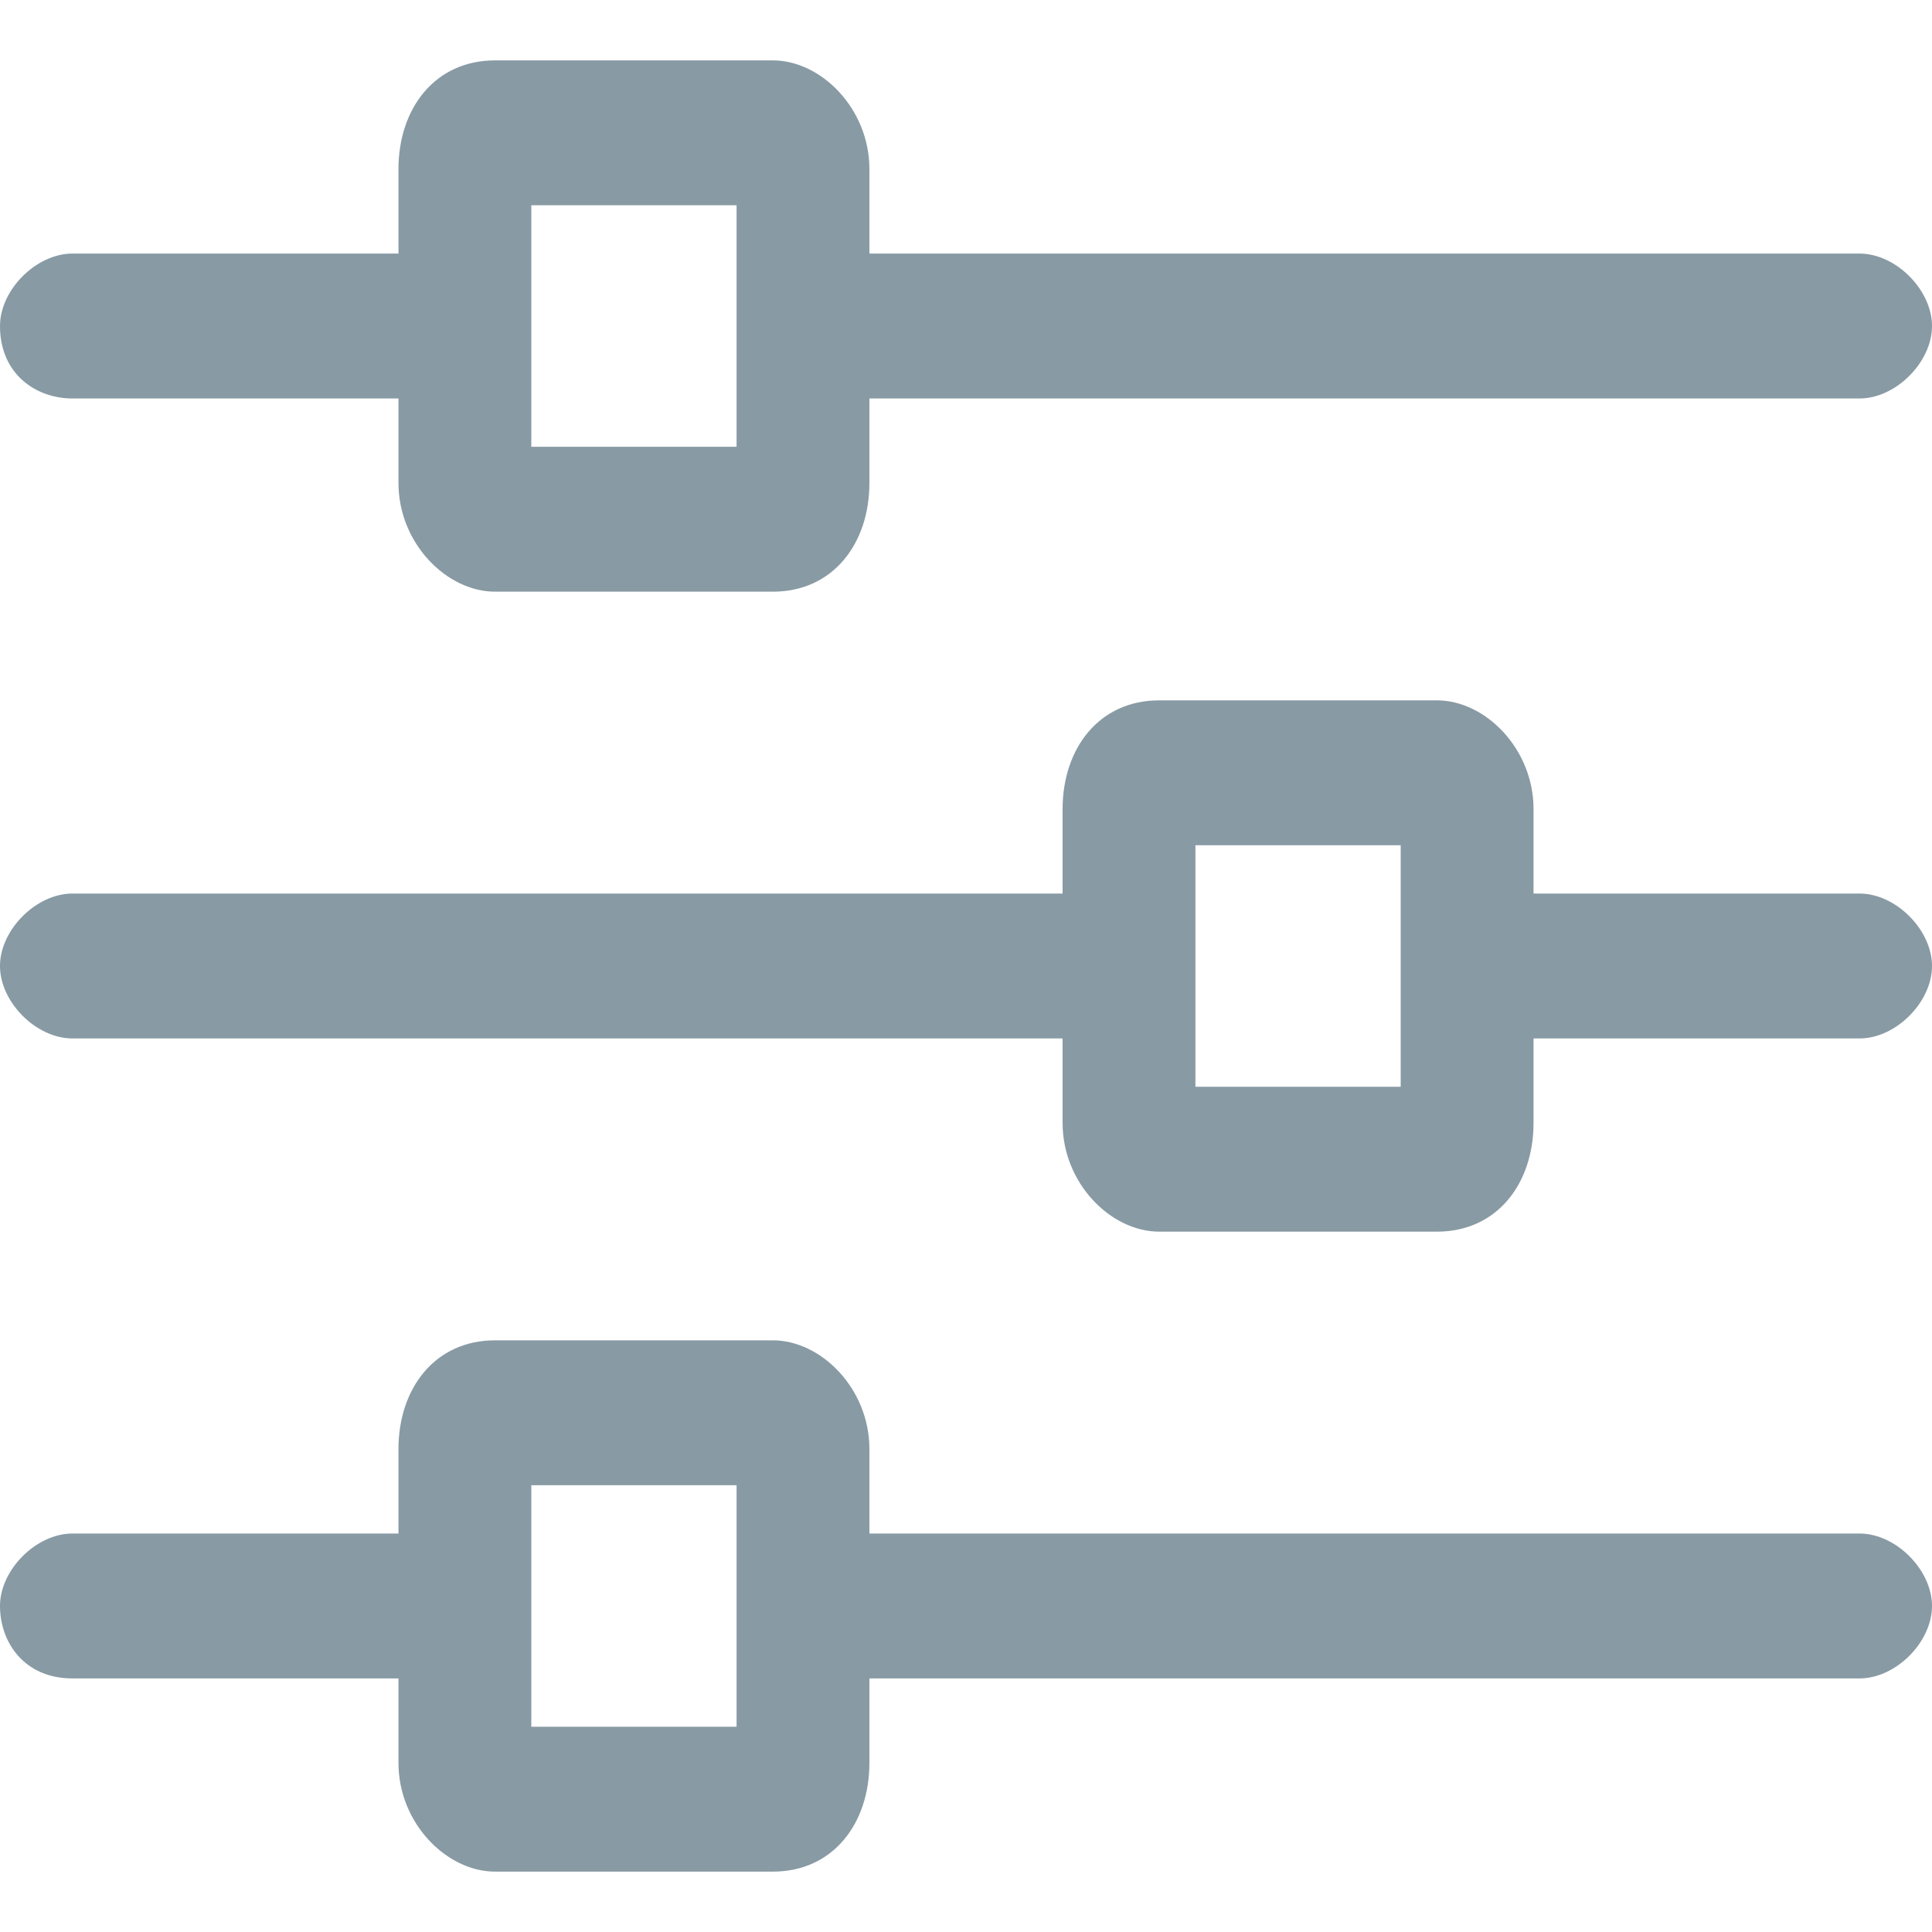
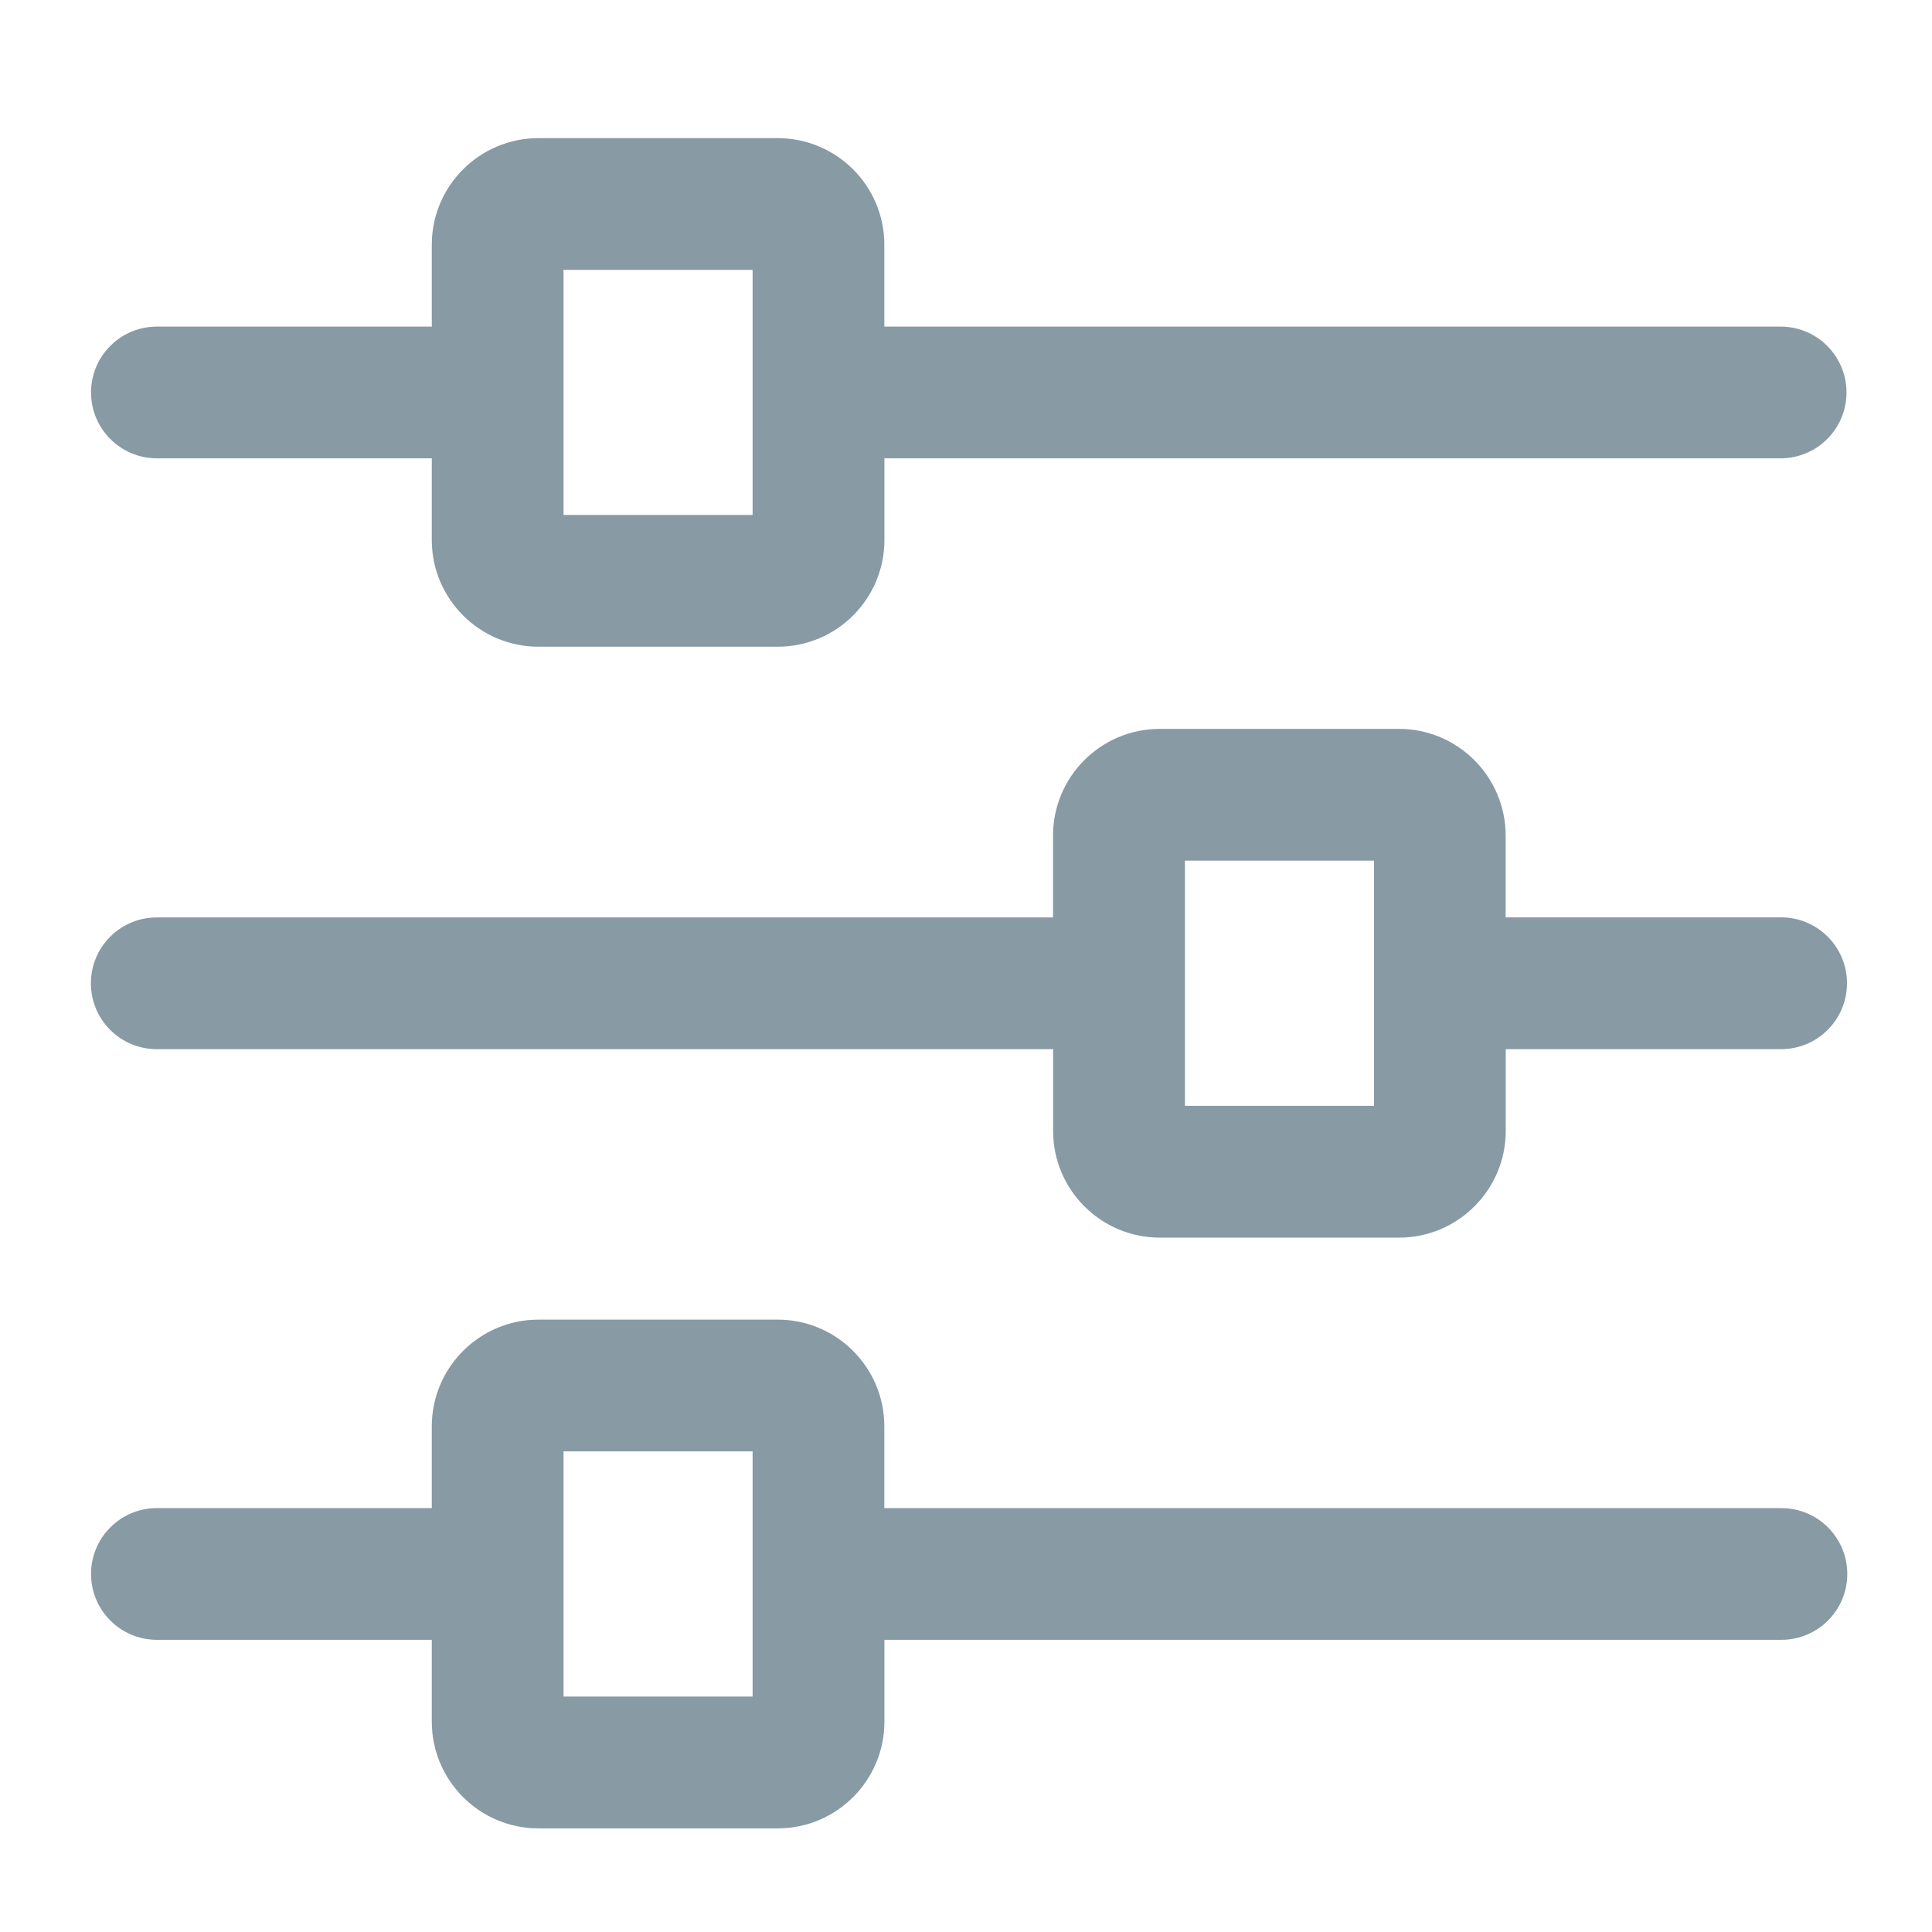
- <svg xmlns="http://www.w3.org/2000/svg" class="icon" width="200px" height="200.00px" viewBox="0 0 1024 1024" version="1.1">
-   <path fill="#889aa4" d="M262.4 992c-25.6 0-51.2-25.6-51.2-57.6v-44.8H38.4C12.8 889.6 0 870.4 0 851.2s19.2-38.4 38.4-38.4h172.8V768c0-32 19.2-57.6 51.2-57.6h147.2c25.6 0 51.2 25.6 51.2 57.6v44.8h524.8c19.2 0 38.4 19.2 38.4 38.4s-19.2 38.4-38.4 38.4H460.8v44.8c0 32-19.2 57.6-51.2 57.6H262.4z m128-76.8v-128H281.6v128h108.8z m224-262.4c-25.6 0-51.2-25.6-51.2-57.6v-44.8H38.4C19.2 550.4 0 531.2 0 512s19.2-38.4 38.4-38.4h524.8v-44.8c0-32 19.2-57.6 51.2-57.6h147.2c25.6 0 51.2 25.6 51.2 57.6v44.8h172.8c19.2 0 38.4 19.2 38.4 38.4s-19.2 38.4-38.4 38.4H812.8v44.8c0 32-19.2 57.6-51.2 57.6H614.4z m128-76.8V448H633.6v128h108.8z m-480-262.4c-25.6 0-51.2-25.6-51.2-57.6v-44.8H38.4C19.2 211.2 0 198.4 0 172.8c0-19.2 19.2-38.4 38.4-38.4h172.8V89.6c0-32 19.2-57.6 51.2-57.6h147.2c25.6 0 51.2 25.6 51.2 57.6v44.8h524.8c19.2 0 38.4 19.2 38.4 38.4s-19.2 38.4-38.4 38.4H460.8V256c0 32-19.2 57.6-51.2 57.6H262.4z m128-76.8v-128H281.6v128h108.8z" />
+ <svg xmlns="http://www.w3.org/2000/svg" class="icon" width="11px" height="11.00px" viewBox="0 0 1024 1024" version="1.1">
+   <path fill="#889aa4" d="M82.897 242.92h145.967v43.335c0 31.138 25.32 56.506 56.506 56.506h126.883c31.139 0 56.506-25.321 56.506-56.506V242.92h475.276a34.91 34.91 0 0 0 0-69.818H468.713v-43.427c0-31.14-25.321-56.46-56.506-56.46H285.37c-31.139 0-56.506 25.32-56.506 56.46v43.427H82.897a34.91 34.91 0 0 0 0 69.818z m215.785-99.886h100.213v129.909H298.682V143.034z m645.306 343.18H798.022V442.88c0-31.185-25.367-56.553-56.506-56.553H614.633c-31.14 0-56.506 25.368-56.506 56.553v43.38H82.897a34.91 34.91 0 0 0 0 69.819h475.276v43.38c0 31.139 25.367 56.506 56.506 56.506h126.883c31.14 0 56.506-25.367 56.506-56.506v-43.38h145.967a34.91 34.91 0 1 0-0.047-69.865zM728.25 586.1H628.038V456.145H728.25V586.1z m215.738 213.225H468.713v-43.38c0-31.14-25.321-56.506-56.506-56.506H285.37c-31.139 0-56.506 25.367-56.506 56.506v43.38H82.897a34.91 34.91 0 0 0 0 69.818h145.967v43.38c0 31.186 25.32 56.553 56.506 56.553h126.883c31.139 0 56.506-25.367 56.506-56.552v-43.38h475.276a34.91 34.91 0 1 0-0.047-69.819z m-545.093 99.887H298.682V769.257h100.213v129.955z" />
</svg>
